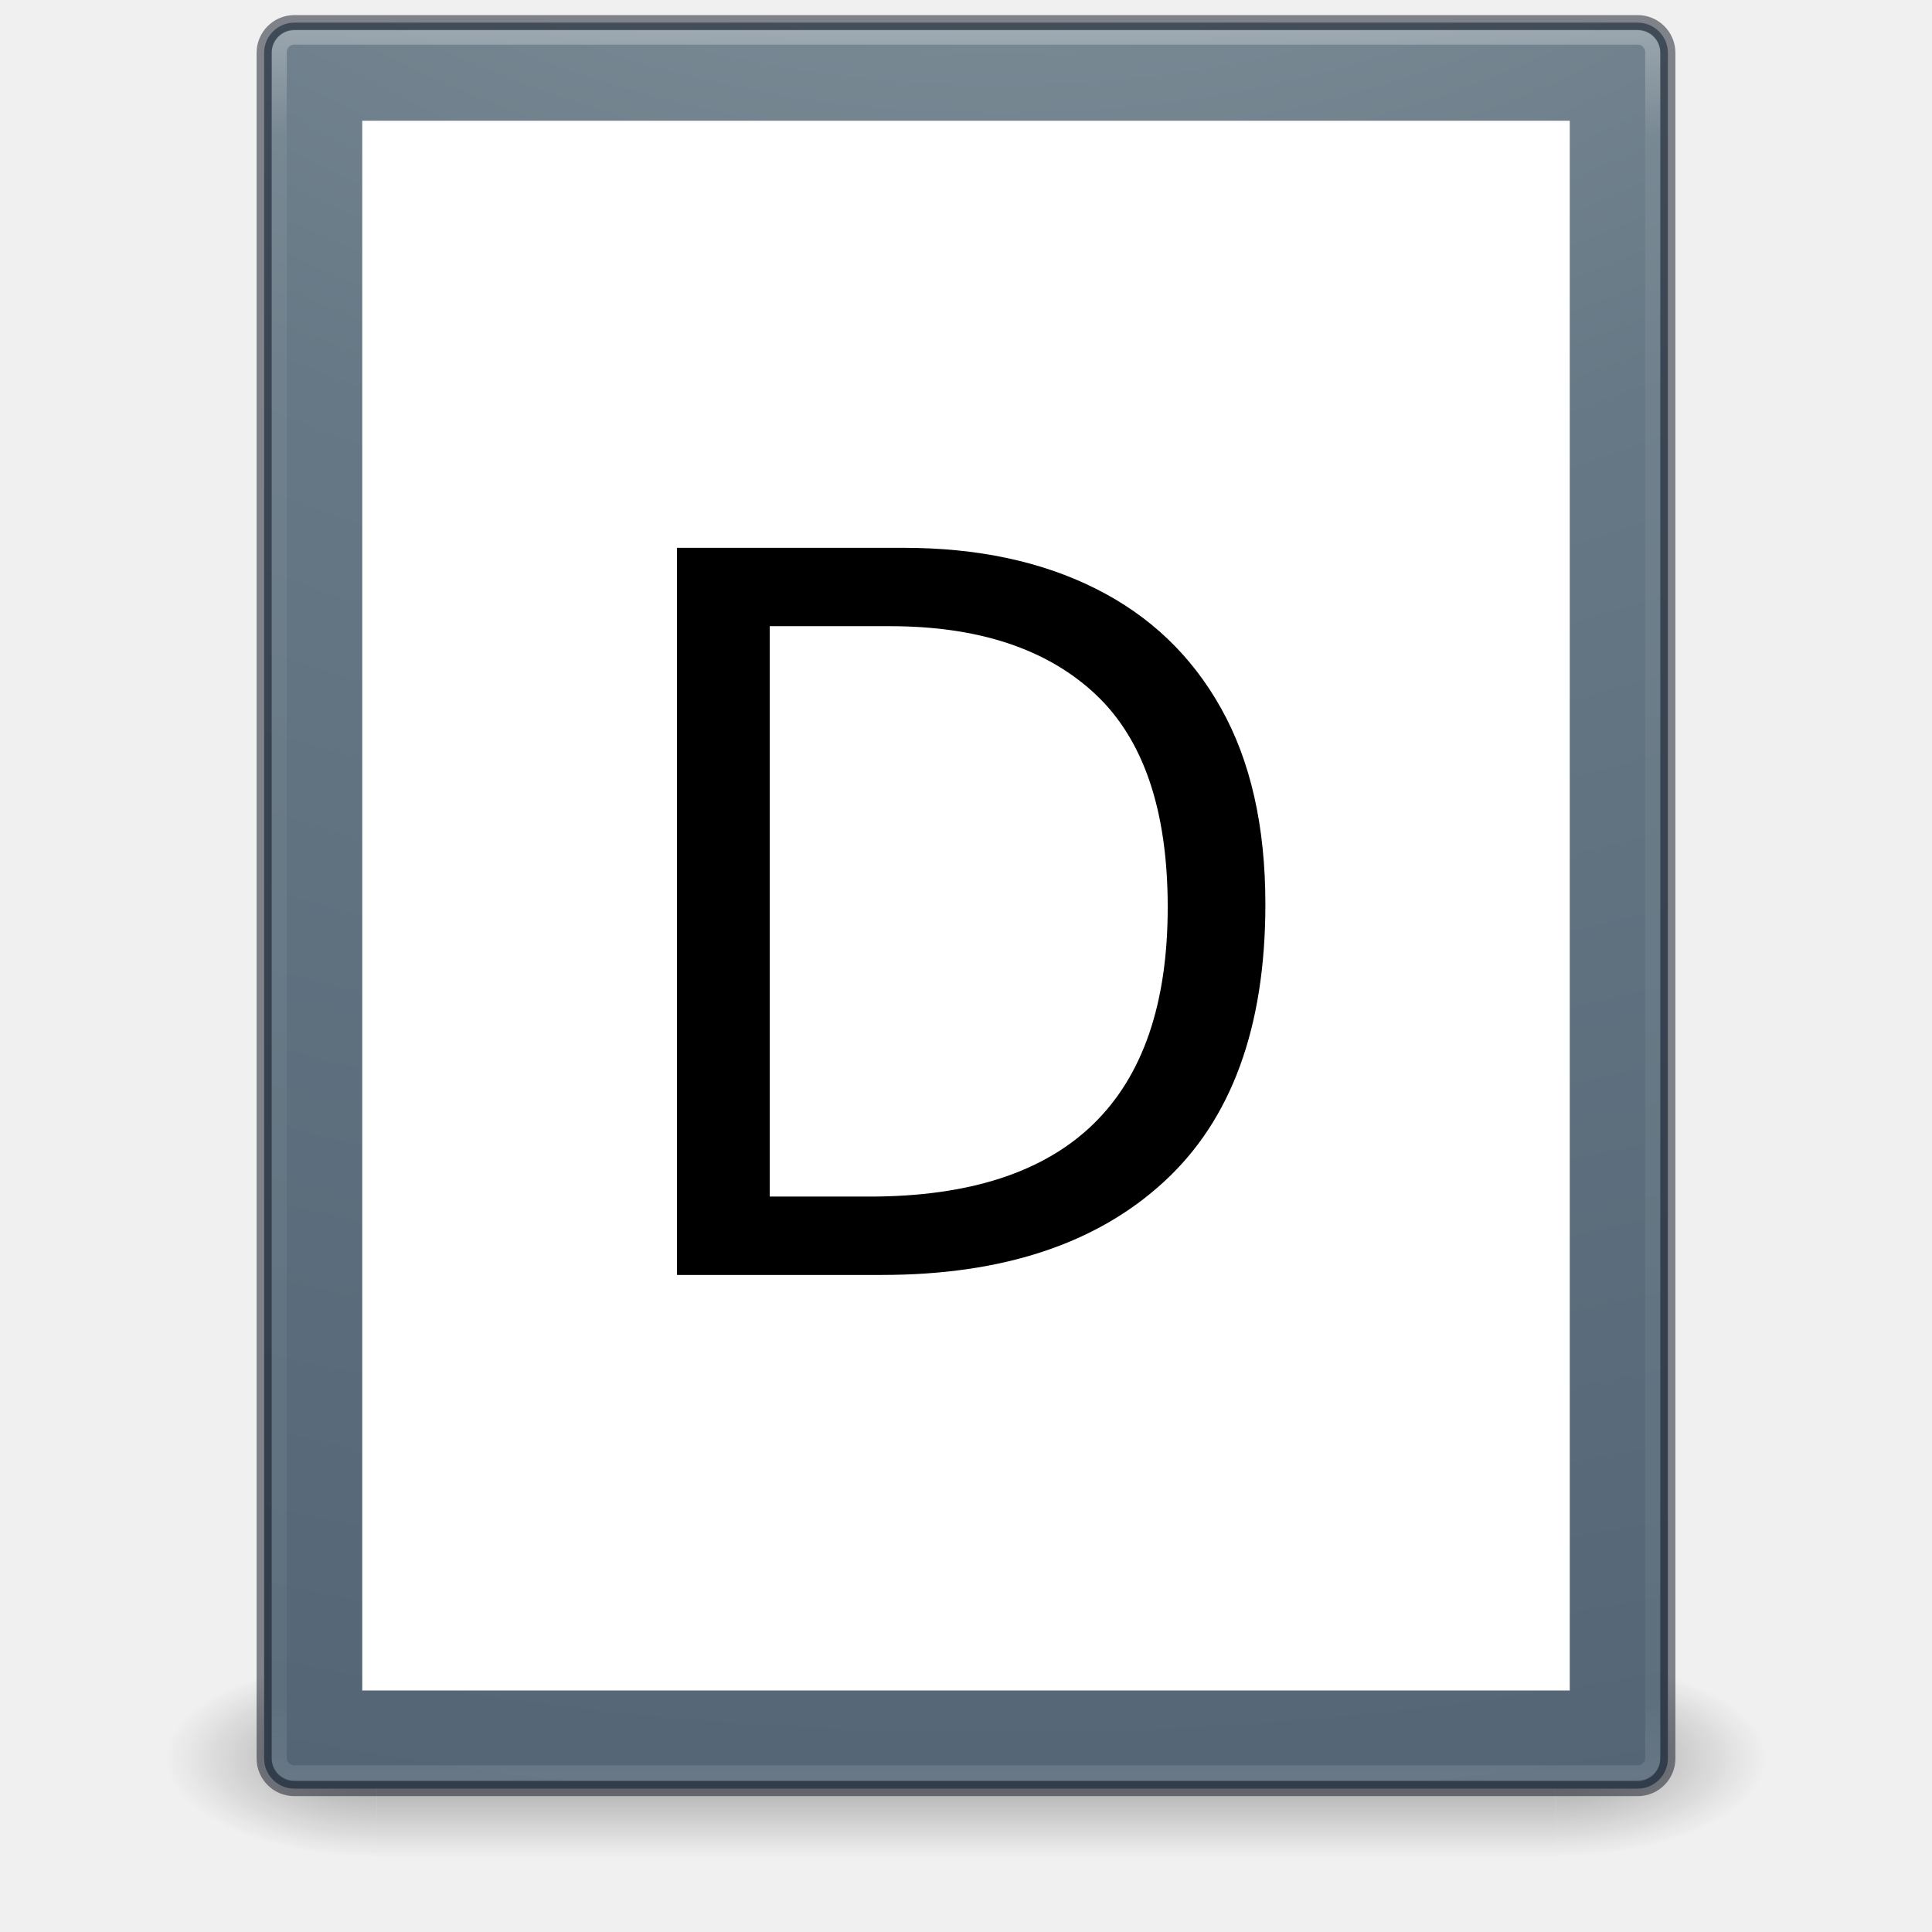
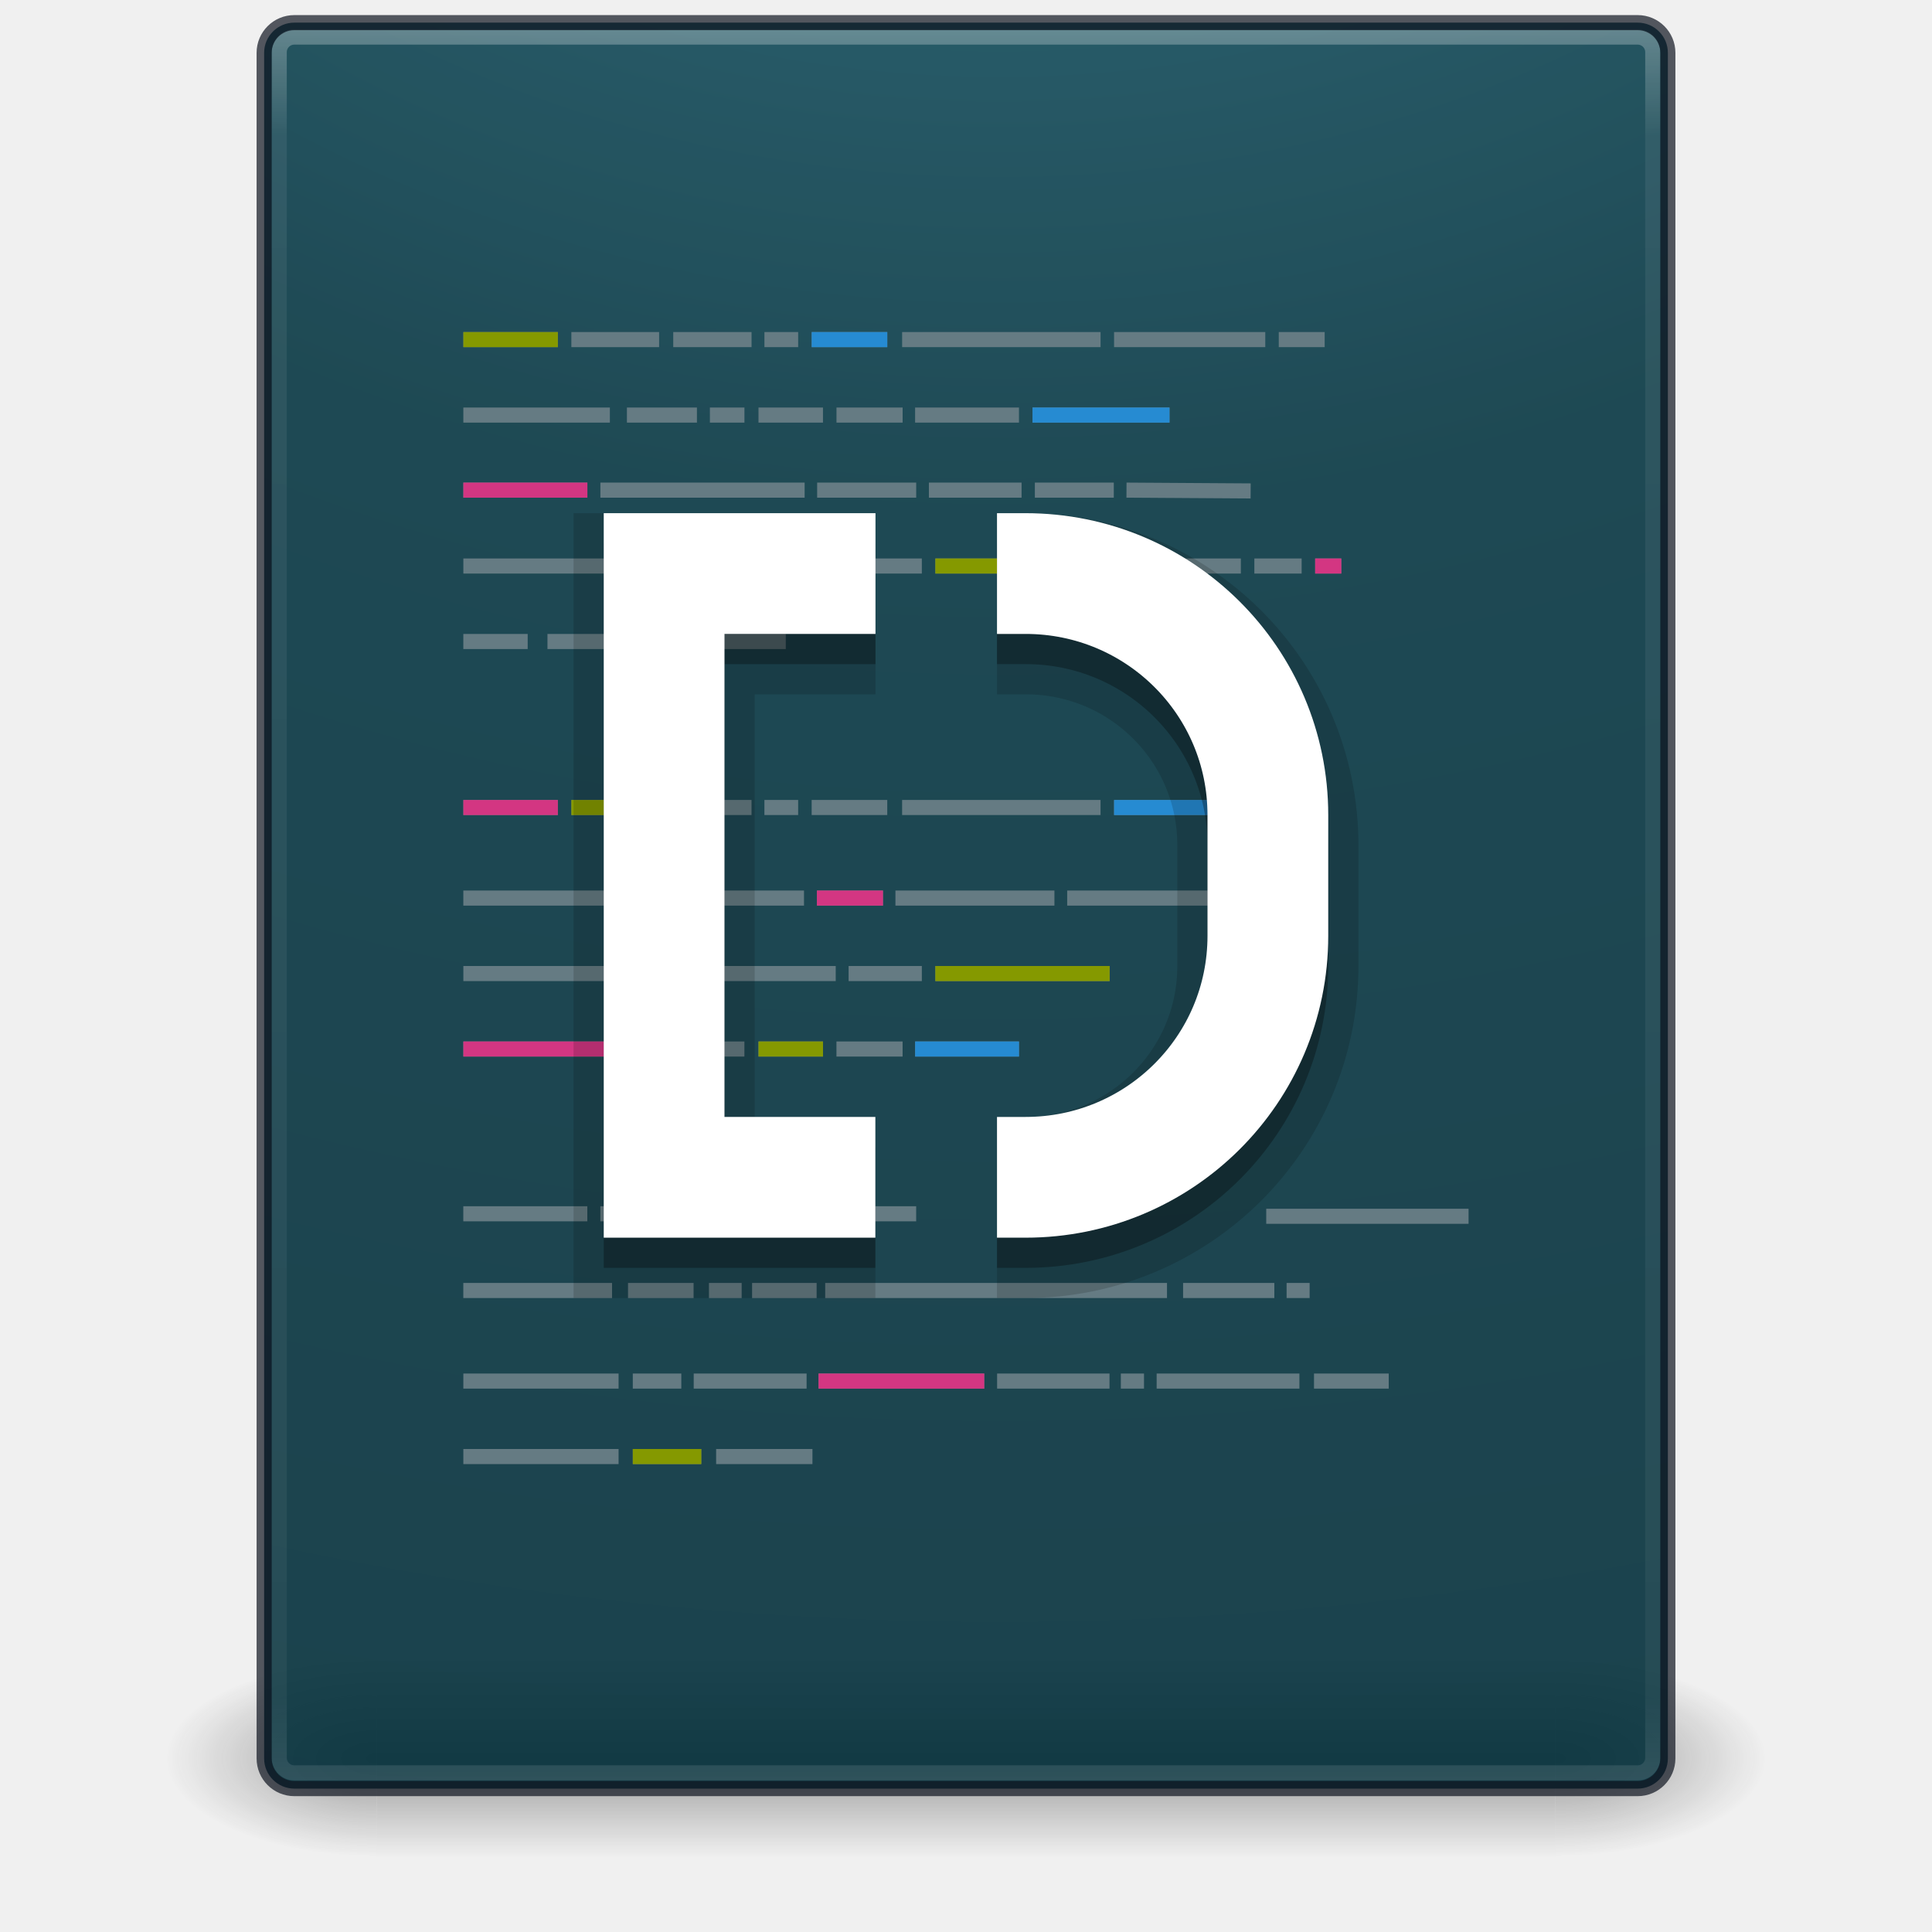
<svg xmlns="http://www.w3.org/2000/svg" xmlns:xlink="http://www.w3.org/1999/xlink" version="1.1" width="128" height="128" id="svg4134">
  <defs id="defs4136">
    <radialGradient cx="64.389" cy="114.831" r="52.5" fx="64.389" fy="114.831" id="radialGradient3231" xlink:href="#linearGradient3287" gradientUnits="userSpaceOnUse" gradientTransform="matrix(1.333343,0,0,0.08199654,-19.85227,-67.92414)" />
    <linearGradient id="linearGradient3287">
      <stop id="stop3289" style="stop-color:#000000;stop-opacity:1" offset="0" />
      <stop id="stop3291" style="stop-color:#000000;stop-opacity:0" offset="1" />
    </linearGradient>
    <linearGradient x1="24.407" y1="14.349" x2="24.407" y2="32.44" id="linearGradient3290-6" xlink:href="#linearGradient3292-0" gradientUnits="userSpaceOnUse" gradientTransform="matrix(2.459459,0,0,2.891891,4.972978,-5.405372)" />
    <linearGradient id="linearGradient3292-0">
      <stop id="stop3294-8" style="stop-color:#ffffff;stop-opacity:1" offset="0" />
      <stop id="stop3296-5" style="stop-color:#ffffff;stop-opacity:0.235" offset="0.132" />
      <stop id="stop3298-3" style="stop-color:#ffffff;stop-opacity:0.157" offset="0.974" />
      <stop id="stop3300-9" style="stop-color:#ffffff;stop-opacity:0.392" offset="1" />
    </linearGradient>
    <radialGradient cx="11.315" cy="7.618" r="20" fx="11.315" fy="7.618" id="radialGradient3147-0" xlink:href="#linearGradient2867-449-88-871-390-598-476-591-434-148-57-177-641-289-620-227-114-444-680-744-8-7-5" gradientUnits="userSpaceOnUse" gradientTransform="matrix(0,3.837357,-3.280288,0,94.10665,-8.425278)" />
    <linearGradient id="linearGradient2867-449-88-871-390-598-476-591-434-148-57-177-641-289-620-227-114-444-680-744-8-7-5">
      <stop id="stop5430-8-6-6" style="stop-color:#5f5f5f;stop-opacity:1" offset="0" />
      <stop id="stop5432-3-5-7" style="stop-color:#4f4f4f;stop-opacity:1" offset="0.262" />
      <stop id="stop5434-1-6-7" style="stop-color:#3b3b3b;stop-opacity:1" offset="0.705" />
      <stop id="stop5436-8-9-40" style="stop-color:#2b2b2b;stop-opacity:1" offset="1" />
    </linearGradient>
    <linearGradient x1="24" y1="44" x2="24" y2="3.899" id="linearGradient3149-6" xlink:href="#linearGradient3707-319-631-407-324-616-674-812-821-107-178-392-400-6-7-4" gradientUnits="userSpaceOnUse" gradientTransform="matrix(2.657594,0,0,2.795247,2.54036,-3.09325)" />
    <linearGradient id="linearGradient3707-319-631-407-324-616-674-812-821-107-178-392-400-6-7-4">
      <stop id="stop5440-4-4-7" style="stop-color:#272727;stop-opacity:1" offset="0" />
      <stop id="stop5442-3-5-4" style="stop-color:#454545;stop-opacity:1" offset="1" />
    </linearGradient>
    <linearGradient x1="24" y1="5" x2="24" y2="43" id="linearGradient3142" xlink:href="#linearGradient3731" gradientUnits="userSpaceOnUse" gradientTransform="matrix(2.459459,0,0,2.891891,4.972978,-5.405372)" />
    <linearGradient id="linearGradient3731">
      <stop id="stop3733" style="stop-color:#ffffff;stop-opacity:1" offset="0" />
      <stop id="stop3735" style="stop-color:#ffffff;stop-opacity:0.235" offset="0.027" />
      <stop id="stop3737" style="stop-color:#ffffff;stop-opacity:0.157" offset="0.974" />
      <stop id="stop3739" style="stop-color:#ffffff;stop-opacity:0.392" offset="1" />
    </linearGradient>
    <radialGradient cx="7.496" cy="8.45" r="20" fx="7.496" fy="8.45" id="radialGradient3145" xlink:href="#linearGradient2867-449-88-871-390-598-476-591-434-148-57-177-641-289-620-227-114-444-680-744-8" gradientUnits="userSpaceOnUse" gradientTransform="matrix(5.0514012e-8,6.531587,-6.427867,-1.2033678e-7,122.5143,-37.8306)" />
    <linearGradient id="linearGradient2867-449-88-871-390-598-476-591-434-148-57-177-641-289-620-227-114-444-680-744-8">
      <stop id="stop5430-8" style="stop-color:#5f5f5f;stop-opacity:1" offset="0" />
      <stop id="stop5432-3" style="stop-color:#4f4f4f;stop-opacity:1" offset="0.262" />
      <stop id="stop5434-1" style="stop-color:#3b3b3b;stop-opacity:1" offset="0.705" />
      <stop id="stop5436-8" style="stop-color:#2b2b2b;stop-opacity:1" offset="1" />
    </linearGradient>
    <linearGradient x1="24" y1="44" x2="24" y2="3.899" id="linearGradient3147" xlink:href="#linearGradient3707-319-631-407-324-616-674-812-821-107-178-392-400-6" gradientUnits="userSpaceOnUse" gradientTransform="matrix(2.6,0,0,2.794872,5.800004,-3.076929)" />
    <linearGradient id="linearGradient3707-319-631-407-324-616-674-812-821-107-178-392-400-6">
      <stop id="stop5440-4" style="stop-color:#272727;stop-opacity:1" offset="0" />
      <stop id="stop5442-3" style="stop-color:#454545;stop-opacity:1" offset="1" />
    </linearGradient>
    <radialGradient cx="65.341" cy="-44.957" r="45.659" fx="65.341" fy="-44.957" id="radialGradient3831" xlink:href="#linearGradient8967" gradientUnits="userSpaceOnUse" gradientTransform="matrix(0,2.934526,-3.534889,0,-93.57541,-181.8962)" />
    <linearGradient id="linearGradient8967">
      <stop id="stop8969" style="stop-color:#ddcfbd;stop-opacity:1" offset="0" />
      <stop id="stop8971" style="stop-color:#856f50;stop-opacity:1" offset="1" />
    </linearGradient>
    <linearGradient x1="31.939" y1="5.222" x2="31.939" y2="60.888" id="linearGradient3153" xlink:href="#linearGradient3319" gradientUnits="userSpaceOnUse" gradientTransform="matrix(1.862205,0,0,1.960252,5.750604,-0.170075)" />
    <linearGradient id="linearGradient3319">
      <stop id="stop3321" style="stop-color:#a79071;stop-opacity:1" offset="0" />
      <stop id="stop3323" style="stop-color:#6f5d45;stop-opacity:1" offset="1" />
    </linearGradient>
    <linearGradient x1="10.654" y1="1" x2="10.654" y2="3" id="linearGradient3156" xlink:href="#linearGradient2346" gradientUnits="userSpaceOnUse" gradientTransform="matrix(2.6,0,0,2.750017,0.5993211,0.124924)" />
    <linearGradient id="linearGradient2346">
      <stop id="stop2348" style="stop-color:#f5f5f5;stop-opacity:1" offset="0" />
      <stop id="stop2350" style="stop-color:#e1e1e1;stop-opacity:1" offset="1" />
    </linearGradient>
    <linearGradient x1="24" y1="44" x2="24" y2="3.899" id="linearGradient3158" xlink:href="#linearGradient3707-319-631-407-324-616-674-812-821-107-178-392-400-6-2" gradientUnits="userSpaceOnUse" gradientTransform="matrix(2.6,0,0,0.2820513,5.8,0.230768)" />
    <linearGradient id="linearGradient3707-319-631-407-324-616-674-812-821-107-178-392-400-6-2">
      <stop id="stop5440-4-8" style="stop-color:#272727;stop-opacity:1" offset="0" />
      <stop id="stop5442-3-8" style="stop-color:#454545;stop-opacity:1" offset="1" />
    </linearGradient>
    <linearGradient x1="24.627" y1="3.123" x2="24.64" y2="4.883" id="linearGradient4333" xlink:href="#linearGradient2346" gradientUnits="userSpaceOnUse" gradientTransform="matrix(2.664667,0,0,4.092589,4.353923,-10.57169)" />
    <linearGradient x1="5.212" y1="0.065" x2="54.887" y2="0.065" id="linearGradient4335" xlink:href="#linearGradient4652" gradientUnits="userSpaceOnUse" gradientTransform="matrix(1.900953,0,0,1.988092,6.824393,0.040828)" />
    <linearGradient id="linearGradient4652">
      <stop id="stop4654" style="stop-color:#9b876c;stop-opacity:1" offset="0" />
      <stop id="stop4656" style="stop-color:#9b876c;stop-opacity:1" offset="0.96" />
      <stop id="stop4658" style="stop-color:#c2c2c2;stop-opacity:1" offset="0.963" />
      <stop id="stop4660" style="stop-color:#c2c2c2;stop-opacity:1" offset="1" />
    </linearGradient>
    <radialGradient cx="4.993" cy="43.5" r="2.5" fx="4.993" fy="43.5" id="radialGradient2455" xlink:href="#linearGradient3688-166-749" gradientUnits="userSpaceOnUse" gradientTransform="matrix(2.003784,0,0,1.4,27.98813,-17.4)" />
    <linearGradient id="linearGradient3688-166-749">
      <stop id="stop2883" style="stop-color:#181818;stop-opacity:1" offset="0" />
      <stop id="stop2885" style="stop-color:#181818;stop-opacity:0" offset="1" />
    </linearGradient>
    <radialGradient cx="4.993" cy="43.5" r="2.5" fx="4.993" fy="43.5" id="radialGradient2457" xlink:href="#linearGradient3688-464-309" gradientUnits="userSpaceOnUse" gradientTransform="matrix(2.003784,0,0,1.4,-20.01187,-104.4)" />
    <linearGradient id="linearGradient3688-464-309">
      <stop id="stop2889" style="stop-color:#181818;stop-opacity:1" offset="0" />
      <stop id="stop2891" style="stop-color:#181818;stop-opacity:0" offset="1" />
    </linearGradient>
    <linearGradient x1="25.058" y1="47.028" x2="25.058" y2="39.999" id="linearGradient2459" xlink:href="#linearGradient3702-501-757" gradientUnits="userSpaceOnUse" />
    <linearGradient id="linearGradient3702-501-757">
      <stop id="stop2895" style="stop-color:#181818;stop-opacity:0" offset="0" />
      <stop id="stop2897" style="stop-color:#181818;stop-opacity:1" offset="0.5" />
      <stop id="stop2899" style="stop-color:#181818;stop-opacity:0" offset="1" />
    </linearGradient>
    <radialGradient gradientTransform="matrix(1.556392,0,0,0.1697883,70.27036,102.1303)" gradientUnits="userSpaceOnUse" xlink:href="#linearGradient3287" id="radialGradient4377" fy="93.468" fx="-4.029" r="35.338" cy="93.468" cx="-4.029" />
    <radialGradient gradientTransform="matrix(2.003784,0,0,1.4,27.98813,-17.4)" gradientUnits="userSpaceOnUse" xlink:href="#linearGradient3688-166-749" id="radialGradient2455-1" fy="43.5" fx="4.993" r="2.5" cy="43.5" cx="4.993" />
    <radialGradient gradientTransform="matrix(2.003784,0,0,1.4,-20.01187,-104.4)" gradientUnits="userSpaceOnUse" xlink:href="#linearGradient3688-166-749" id="radialGradient2457-5" fy="43.5" fx="4.993" r="2.5" cy="43.5" cx="4.993" />
-     <radialGradient gradientTransform="matrix(0,25.08328,-30.79425,0,372.8166,-208.0918)" gradientUnits="userSpaceOnUse" xlink:href="#linearGradient2867-449-88-871-390-598-476-591-434-148-57-177-8-3-3-6-4-8-8-8-5" id="radialGradient3395" fy="9.957" fx="6.2" r="12.672" cy="9.957" cx="6.73" />
+     <radialGradient gradientTransform="matrix(0,25.08328,-30.79425,0,372.8166,-208.0918)" gradientUnits="userSpaceOnUse" xlink:href="#linearGradient4371" id="radialGradient3395" fy="9.957" fx="6.2" r="12.672" cy="9.957" cx="6.73" />
    <linearGradient id="linearGradient2867-449-88-871-390-598-476-591-434-148-57-177-8-3-3-6-4-8-8-8-5">
      <stop offset="0" style="stop-color:#95a3ab;stop-opacity:1" id="stop3750-1-0-7-6-6-1-3-9-3" />
      <stop offset="0.262" style="stop-color:#667885;stop-opacity:1" id="stop3752-3-7-4-0-32-8-923-0-7" />
      <stop offset="0.705" style="stop-color:#485a6c;stop-opacity:1" id="stop3754-1-8-5-2-7-6-7-1-9" />
      <stop offset="1" style="stop-color:#273445;stop-opacity:1" id="stop3756-1-6-2-6-6-1-96-6-0" />
    </linearGradient>
    <linearGradient gradientTransform="matrix(2.72973,0,0,2.72973,-1.513512,1.486514)" gradientUnits="userSpaceOnUse" xlink:href="#linearGradient3924-776" id="linearGradient3159" y2="43" x2="24" y1="5" x1="24" />
    <linearGradient id="linearGradient3924-776">
      <stop offset="0" style="stop-color:#ffffff;stop-opacity:1" id="stop3124" />
      <stop offset="0.063" style="stop-color:#ffffff;stop-opacity:0.235" id="stop3126" />
      <stop offset="0.951" style="stop-color:#ffffff;stop-opacity:0.157" id="stop3128" />
      <stop offset="1" style="stop-color:#ffffff;stop-opacity:0.392" id="stop3130" />
    </linearGradient>
    <radialGradient gradientTransform="matrix(0,25.08328,-30.79425,0,360.3166,-223.5918)" gradientUnits="userSpaceOnUse" xlink:href="#linearGradient2867-449-88-871-390-598-476-591-434-148-57-177-8-3-3-6-4-8-8-8-5" id="radialGradient3395-5" fy="9.957" fx="6.2" r="12.672" cy="9.957" cx="6.73" />
    <linearGradient gradientTransform="matrix(2.72973,0,0,2.72973,-14.51351,-14.51349)" gradientUnits="userSpaceOnUse" xlink:href="#linearGradient3924-776" id="linearGradient3159-7" y2="43" x2="24" y1="5" x1="24" />
    <linearGradient xlink:href="#linearGradient3924-776" id="linearGradient4340" gradientUnits="userSpaceOnUse" gradientTransform="matrix(2.72973,0,0,2.72973,-1.513512,1.486514)" x1="24" y1="0.082" x2="24" y2="42.728" />
+     <radialGradient cx="4.993" cy="43.5" r="2.5" fx="4.993" fy="43.5" id="radialGradient2873-966-168" xlink:href="#linearGradient3688-166-749" gradientUnits="userSpaceOnUse" gradientTransform="matrix(2.003784,0,0,1.4,27.98813,-17.4)" />
+     <radialGradient cx="4.993" cy="43.5" r="2.5" fx="4.993" fy="43.5" id="radialGradient2875-742-326" xlink:href="#linearGradient3688-166-749" gradientUnits="userSpaceOnUse" gradientTransform="matrix(2.003784,0,0,1.4,-20.01187,-104.4)" />
+     <radialGradient r="12.672" fy="9.957" fx="6.2" cy="9.957" cx="6.73" gradientTransform="matrix(0,13.39398,-16.44353,0,196.9021,-114.8937)" gradientUnits="userSpaceOnUse" id="radialGradient4147" xlink:href="#linearGradient4371" />
+     <linearGradient id="linearGradient4371">
+       <stop offset="0" style="stop-color:#206a7c;stop-opacity:1" id="stop4373" />
+       <stop offset="0.262" style="stop-color:#073642;stop-opacity:1" id="stop4375" />
+       <stop offset="0.705" style="stop-color:#002b36;stop-opacity:1" id="stop4377" />
+       <stop offset="1" style="stop-color:#00161c;stop-opacity:1" id="stop4379" />
+     </linearGradient>
+     <linearGradient y2="42.799" x2="24" y1="2.417" x1="24" gradientTransform="matrix(1.432432,0,0,1.436283,-2.378375,-2.470783)" gradientUnits="userSpaceOnUse" id="linearGradient3904" xlink:href="#linearGradient4270" />
+     <linearGradient id="linearGradient4270">
+       <stop id="stop4272" style="stop-color:#ffffff;stop-opacity:1" offset="0" />
+       <stop id="stop4274" style="stop-color:#ffffff;stop-opacity:0.235" offset="0.035" />
+       <stop id="stop4276" style="stop-color:#ffffff;stop-opacity:0.157" offset="0.962" />
+       <stop id="stop4278" style="stop-color:#ffffff;stop-opacity:0.392" offset="1" />
+     </linearGradient>
  </defs>
-   <g id="g3433">
-     <g transform="matrix(2.649999,0,0,1.444446,0.4000001,55.11109)" id="g2036" style="display:inline">
-       <g transform="matrix(1.052632,0,0,1.285713,-1.263158,-13.42854)" id="g3712" style="opacity:0.4">
-         <rect width="5" height="7" x="38" y="40" id="rect2801" style="fill:url(#radialGradient2455);fill-opacity:1;stroke:none" />
-         <rect width="5" height="7" x="-10" y="-47" transform="scale(-1,-1)" id="rect3696" style="fill:url(#radialGradient2457);fill-opacity:1;stroke:none" />
-         <rect width="28" height="7" x="10" y="40" id="rect3700" style="fill:url(#linearGradient2459);fill-opacity:1;stroke:none" />
+   <g id="g4440">
+     <g id="g3433">
+       <g style="display:inline" id="g2036" transform="matrix(2.649999,0,0,1.444446,0.4000001,55.11109)">
+         <g style="opacity:0.4" id="g3712" transform="matrix(1.052632,0,0,1.285713,-1.263158,-13.42854)">
+           <rect style="fill:url(#radialGradient2455);fill-opacity:1;stroke:none" id="rect2801" y="40" x="38" height="7" width="5" />
+           <rect style="fill:url(#radialGradient2457);fill-opacity:1;stroke:none" id="rect3696" transform="scale(-1,-1)" y="-47" x="-10" height="7" width="5" />
+           <rect style="fill:url(#linearGradient2459);fill-opacity:1;stroke:none" id="rect3700" y="40" x="10" height="7" width="28" />
+         </g>
+       </g>
+       <rect style="color:#000000;clip-rule:nonzero;display:inline;overflow:visible;visibility:visible;opacity:0.9;isolation:auto;mix-blend-mode:normal;color-interpolation:sRGB;color-interpolation-filters:linearRGB;solid-color:#000000;solid-opacity:1;fill:url(#radialGradient3395);fill-opacity:1;fill-rule:nonzero;stroke:none;stroke-width:1;stroke-linecap:butt;stroke-linejoin:miter;stroke-miterlimit:4;stroke-dasharray:none;stroke-dashoffset:0;stroke-opacity:1;marker:none;color-rendering:auto;image-rendering:auto;shape-rendering:auto;text-rendering:auto;enable-background:accumulate" id="rect4284" y="1.5" x="17.5" ry="2" rx="2" height="117" width="93" />
+       <rect style="color:#000000;clip-rule:nonzero;display:inline;overflow:visible;visibility:visible;opacity:0.3;isolation:auto;mix-blend-mode:normal;color-interpolation:sRGB;color-interpolation-filters:linearRGB;solid-color:#000000;solid-opacity:1;fill:none;fill-opacity:1;fill-rule:nonzero;stroke:url(#linearGradient4340);stroke-width:1;stroke-linecap:round;stroke-linejoin:round;stroke-miterlimit:4;stroke-dasharray:none;stroke-dashoffset:0;stroke-opacity:1;color-rendering:auto;image-rendering:auto;shape-rendering:auto;text-rendering:auto;enable-background:accumulate" id="rect6741-0" y="2.457" x="18.5" ry="1" rx="1" height="115" width="91" />
+       <rect width="93" height="117" rx="2" ry="2" x="17.5" y="1.5" id="rect4282" style="display:inline;opacity:0.7;fill:none;fill-opacity:1;stroke:#0e141f;stroke-width:1;stroke-linecap:round;stroke-linejoin:round;stroke-miterlimit:0;stroke-dasharray:none;stroke-dashoffset:0;stroke-opacity:1" />
+     </g>
+     <g transform="translate(0,-0.5)" id="g4384">
+       <path style="opacity:1;fill:none;stroke:#657b83;stroke-width:1px;stroke-linecap:butt;stroke-linejoin:miter;stroke-opacity:1" id="path3715-0" d="m 30.699,23 6.261,0 m 0.894,0 5.814,0 m 0.936,0 5.188,0 m 0.853,0 2.236,0 m 0.894,0 5.009,0 m 0.984,0 13.148,0 m 0.894,0 10.018,0 m 0.894,0 3.041,0 m -57.065,5 9.708,0 m 1.129,0 4.639,0 m 0.858,0 2.289,0 m 0.931,0 4.273,0 m 0.894,0 4.382,0 m 0.827,0 6.881,0 m 0.894,0 9.078,0 m -46.784,4.973 8.217,0 m 0.863,0 13.532,0 m 0.829,0 6.563,0 m 0.841,0 6.14,0 m 0.88,0 5.23,0 m 0.841,0 8.226,0.053 M 30.699,38 42.124,38 m 0.897,0 12.348,0 m 0.853,0 4.852,0 m 0.894,0 11.549,0 m 0.777,0 7.916,0 m 0.894,0 3.133,0 m 0.894,0 1.733,0 m -58.167,5 4.264,0 m 1.31,0 15.79,0 m -21.365,27 9.708,0 m 1.129,0 4.639,0 m 0.858,0 2.289,0 m 0.931,0 4.273,0 m 0.894,0 4.382,0 m 0.827,0 6.881,0 m -36.812,10.918 8.217,0 m 0.863,0 13.532,0 m 0.829,0 6.563,0 m 23.192,0.164 13.405,0 M 30.699,65 42.124,65 m 0.897,0 12.348,0 m 0.853,0 4.852,0 m 0.894,0 11.549,0 m -42.819,-11 6.261,0 m 0.894,0 5.814,0 m 0.936,0 5.188,0 m 0.853,0 2.236,0 m 0.894,0 5.009,0 m 0.984,0 13.148,0 m 0.894,0 10.018,0 m -53.13,6 10.544,0 m 0.829,0 11.197,0 m 0.853,0 4.378,0 m 0.827,0 10.534,0 m 0.845,0 11.504,0 m -51.512,26 9.854,0 m 1.058,0 4.344,0 m 1.018,0 2.167,0 m 0.69,0 4.277,0 m 0.568,0 22.645,0 m 1.066,0 6.045,0 m 0.813,0 1.526,0 m -44.843,6 3.214,0 m -14.44,0 10.285,0 m 4.977,0 7.479,0 m 0.791,0 10.978,0 m 0.853,0 7.447,0 m 0.75,0 1.535,0 m 0.839,0 9.457,0 m 0.967,0 4.951,0 m -50.083,5 4.538,0 m -15.764,0 10.285,0 m 6.463,0 6.381,0" />
+       <path d="m 30.699,32.973 8.217,0 M 87.133,38 l 1.733,0 m -58.167,32 9.708,0 m -9.708,-16 6.261,0 m 17.163,6 4.378,0 m -4.27,32 10.978,0" id="path4382" style="opacity:1;fill:none;stroke:#d33682;stroke-width:1px;stroke-linecap:butt;stroke-linejoin:miter;stroke-opacity:1" />
+       <path d="m 53.776,23 5.009,0 m 9.621,5 9.078,0 m -16.853,42 6.881,0 m 6.3,-16 10.018,0" id="path4380" style="opacity:1;fill:none;stroke:#268bd2;stroke-width:1px;stroke-linecap:butt;stroke-linejoin:miter;stroke-opacity:1" />
+       <path d="m 30.699,23 6.261,0 m 25.008,15 11.549,0 m -23.264,32 4.273,0 m 7.442,-5 11.549,0 m -35.663,-11 5.814,0 m -1.744,43 4.538,0" id="path4378" style="opacity:1;fill:none;stroke:#859900;stroke-width:1px;stroke-linecap:butt;stroke-linejoin:miter;stroke-opacity:1" />
+     </g>
+     <g transform="translate(-19,16.5)" id="g4361">
+       <g id="g4334" transform="matrix(2,0,0,2,19,-18.5)">
+         <path id="path4328" d="m 33.026,41 0.947,0 C 38.406,41 42,37.432 42,33 l 0,-4 c 0,-4.432 -3.594,-8 -8.026,-8 l -0.947,0" style="color:#000000;clip-rule:nonzero;display:inline;overflow:visible;visibility:visible;opacity:0.15;isolation:auto;mix-blend-mode:normal;color-interpolation:sRGB;color-interpolation-filters:linearRGB;solid-color:#000000;solid-opacity:1;fill:none;fill-opacity:1;fill-rule:nonzero;stroke:#000000;stroke-width:6;stroke-linecap:butt;stroke-linejoin:miter;stroke-miterlimit:4;stroke-dasharray:none;stroke-dashoffset:0;stroke-opacity:1;marker:none;color-rendering:auto;image-rendering:auto;shape-rendering:auto;text-rendering:auto;enable-background:accumulate" />
+         <path id="path4330" d="M 29.002,21 22,21 l 0,20 6.998,0" style="color:#000000;clip-rule:nonzero;display:inline;overflow:visible;visibility:visible;opacity:0.15;isolation:auto;mix-blend-mode:normal;color-interpolation:sRGB;color-interpolation-filters:linearRGB;solid-color:#000000;solid-opacity:1;fill:none;fill-opacity:1;fill-rule:nonzero;stroke:#000000;stroke-width:6;stroke-linecap:butt;stroke-linejoin:miter;stroke-miterlimit:4;stroke-dasharray:none;stroke-dashoffset:0;stroke-opacity:1;marker:none;color-rendering:auto;image-rendering:auto;shape-rendering:auto;text-rendering:auto;enable-background:accumulate" />
+       </g>
+       <g transform="matrix(2,0,0,2,21.10547,-13.05859)" id="g4320" style="opacity:0.3;stroke:#000000;stroke-opacity:1">
+         <path style="color:#000000;clip-rule:nonzero;display:inline;overflow:visible;visibility:visible;opacity:1;isolation:auto;mix-blend-mode:normal;color-interpolation:sRGB;color-interpolation-filters:linearRGB;solid-color:#000000;solid-opacity:1;fill:none;fill-opacity:1;fill-rule:nonzero;stroke:#000000;stroke-width:4;stroke-linecap:butt;stroke-linejoin:miter;stroke-miterlimit:4;stroke-dasharray:none;stroke-dashoffset:0;stroke-opacity:1;marker:none;color-rendering:auto;image-rendering:auto;shape-rendering:auto;text-rendering:auto;enable-background:accumulate" d="m 31.974,38.279 0.947,0 c 4.432,0 8.026,-3.568 8.026,-8 l 0,-4 c 0,-4.432 -3.594,-8 -8.026,-8 l -0.947,0" id="path4322" />
+         <path style="color:#000000;clip-rule:nonzero;display:inline;overflow:visible;visibility:visible;opacity:1;isolation:auto;mix-blend-mode:normal;color-interpolation:sRGB;color-interpolation-filters:linearRGB;solid-color:#000000;solid-opacity:1;fill:none;fill-opacity:1;fill-rule:nonzero;stroke:#000000;stroke-width:4;stroke-linecap:butt;stroke-linejoin:miter;stroke-miterlimit:4;stroke-dasharray:none;stroke-dashoffset:0;stroke-opacity:1;marker:none;color-rendering:auto;image-rendering:auto;shape-rendering:auto;text-rendering:auto;enable-background:accumulate" d="m 27.949,18.279 -7.002,0 0,20 6.998,0" id="path4324" />
+       </g>
+       <g id="g4316" transform="matrix(2,0,0,2,21.10547,-15.05859)">
+         <path id="rect4308" d="m 31.974,38.279 0.947,0 c 4.432,0 8.026,-3.568 8.026,-8 l 0,-4 c 0,-4.432 -3.594,-8 -8.026,-8 l -0.947,0" style="color:#000000;clip-rule:nonzero;display:inline;overflow:visible;visibility:visible;opacity:1;isolation:auto;mix-blend-mode:normal;color-interpolation:sRGB;color-interpolation-filters:linearRGB;solid-color:#000000;solid-opacity:1;fill:none;fill-opacity:1;fill-rule:nonzero;stroke:#ffffff;stroke-width:4;stroke-linecap:butt;stroke-linejoin:miter;stroke-miterlimit:4;stroke-dasharray:none;stroke-dashoffset:0;stroke-opacity:1;marker:none;color-rendering:auto;image-rendering:auto;shape-rendering:auto;text-rendering:auto;enable-background:accumulate" />
+         <path id="rect4306" d="m 27.949,18.279 -7.002,0 0,20 6.998,0" style="color:#000000;clip-rule:nonzero;display:inline;overflow:visible;visibility:visible;opacity:1;isolation:auto;mix-blend-mode:normal;color-interpolation:sRGB;color-interpolation-filters:linearRGB;solid-color:#000000;solid-opacity:1;fill:none;fill-opacity:1;fill-rule:nonzero;stroke:#ffffff;stroke-width:4;stroke-linecap:butt;stroke-linejoin:miter;stroke-miterlimit:4;stroke-dasharray:none;stroke-dashoffset:0;stroke-opacity:1;marker:none;color-rendering:auto;image-rendering:auto;shape-rendering:auto;text-rendering:auto;enable-background:accumulate" />
      </g>
    </g>
-     <rect width="93" height="117" rx="2" ry="2" x="17.5" y="1.5" id="rect4284" style="display:inline;fill:url(#radialGradient3395);fill-opacity:1;stroke:none;stroke-width:1;stroke-linecap:butt;stroke-linejoin:miter;stroke-miterlimit:4;stroke-dasharray:none;stroke-dashoffset:0;stroke-opacity:1;opacity:1;color:#000000;clip-rule:nonzero;overflow:visible;visibility:visible;isolation:auto;mix-blend-mode:normal;color-interpolation:sRGB;color-interpolation-filters:linearRGB;solid-color:#000000;solid-opacity:1;fill-rule:nonzero;marker:none;filter-blend-mode:normal;filter-gaussianBlur-deviation:0;color-rendering:auto;image-rendering:auto;shape-rendering:auto;text-rendering:auto;enable-background:accumulate" />
-     <rect width="91" height="115" rx="1" ry="1" x="18.5" y="2.457" id="rect6741-0" style="opacity:0.3;fill:none;stroke:url(#linearGradient4340);stroke-width:1;stroke-linecap:round;stroke-linejoin:round;stroke-miterlimit:4;stroke-dasharray:none;stroke-dashoffset:0;stroke-opacity:1;color:#000000;clip-rule:nonzero;display:inline;overflow:visible;visibility:visible;isolation:auto;mix-blend-mode:normal;color-interpolation:sRGB;color-interpolation-filters:linearRGB;solid-color:#000000;solid-opacity:1;fill-opacity:1;fill-rule:nonzero;filter-blend-mode:normal;filter-gaussianBlur-deviation:0;color-rendering:auto;image-rendering:auto;shape-rendering:auto;text-rendering:auto;enable-background:accumulate" />
-     <rect style="display:inline;fill:none;fill-opacity:1;stroke:#0e141f;stroke-width:1;stroke-linecap:round;stroke-linejoin:round;stroke-miterlimit:0;stroke-dasharray:none;stroke-dashoffset:0;stroke-opacity:1;opacity:0.5" id="rect4282" y="1.5" x="17.5" ry="2" rx="2" height="117" width="93" />
  </g>
-   <rect style="fill:#ffffff" id="rect3479" width="80" height="104" x="24" y="8" />
-   <text xml:space="preserve" style="font-style:normal;font-weight:normal;font-size:40px;line-height:125%;font-family:Raleway;letter-spacing:0px;word-spacing:0px;fill:#000000;fill-opacity:1;stroke:none;stroke-width:1px;stroke-linecap:butt;stroke-linejoin:miter;stroke-opacity:1;-inkscape-font-specification:Raleway;font-stretch:normal;font-variant:normal;" x="56" y="52" id="text3481">
-     <tspan id="tspan3483" x="56" y="52" />
-   </text>
-   <text xml:space="preserve" style="font-style:normal;font-weight:normal;font-size:67.811px;line-height:125%;font-family:sans-serif;letter-spacing:0px;word-spacing:0px;fill:#000000;fill-opacity:1;stroke:none;stroke-width:1px;stroke-linecap:butt;stroke-linejoin:miter;stroke-opacity:1" x="38.048" y="84.905" id="text3485" transform="scale(1.005139,0.9948877)">
-     <tspan id="tspan3487" x="38.048" y="84.905" style="font-style:normal;font-variant:normal;font-weight:normal;font-stretch:normal;font-family:Raleway;-inkscape-font-specification:Raleway">D</tspan>
-   </text>
</svg>
